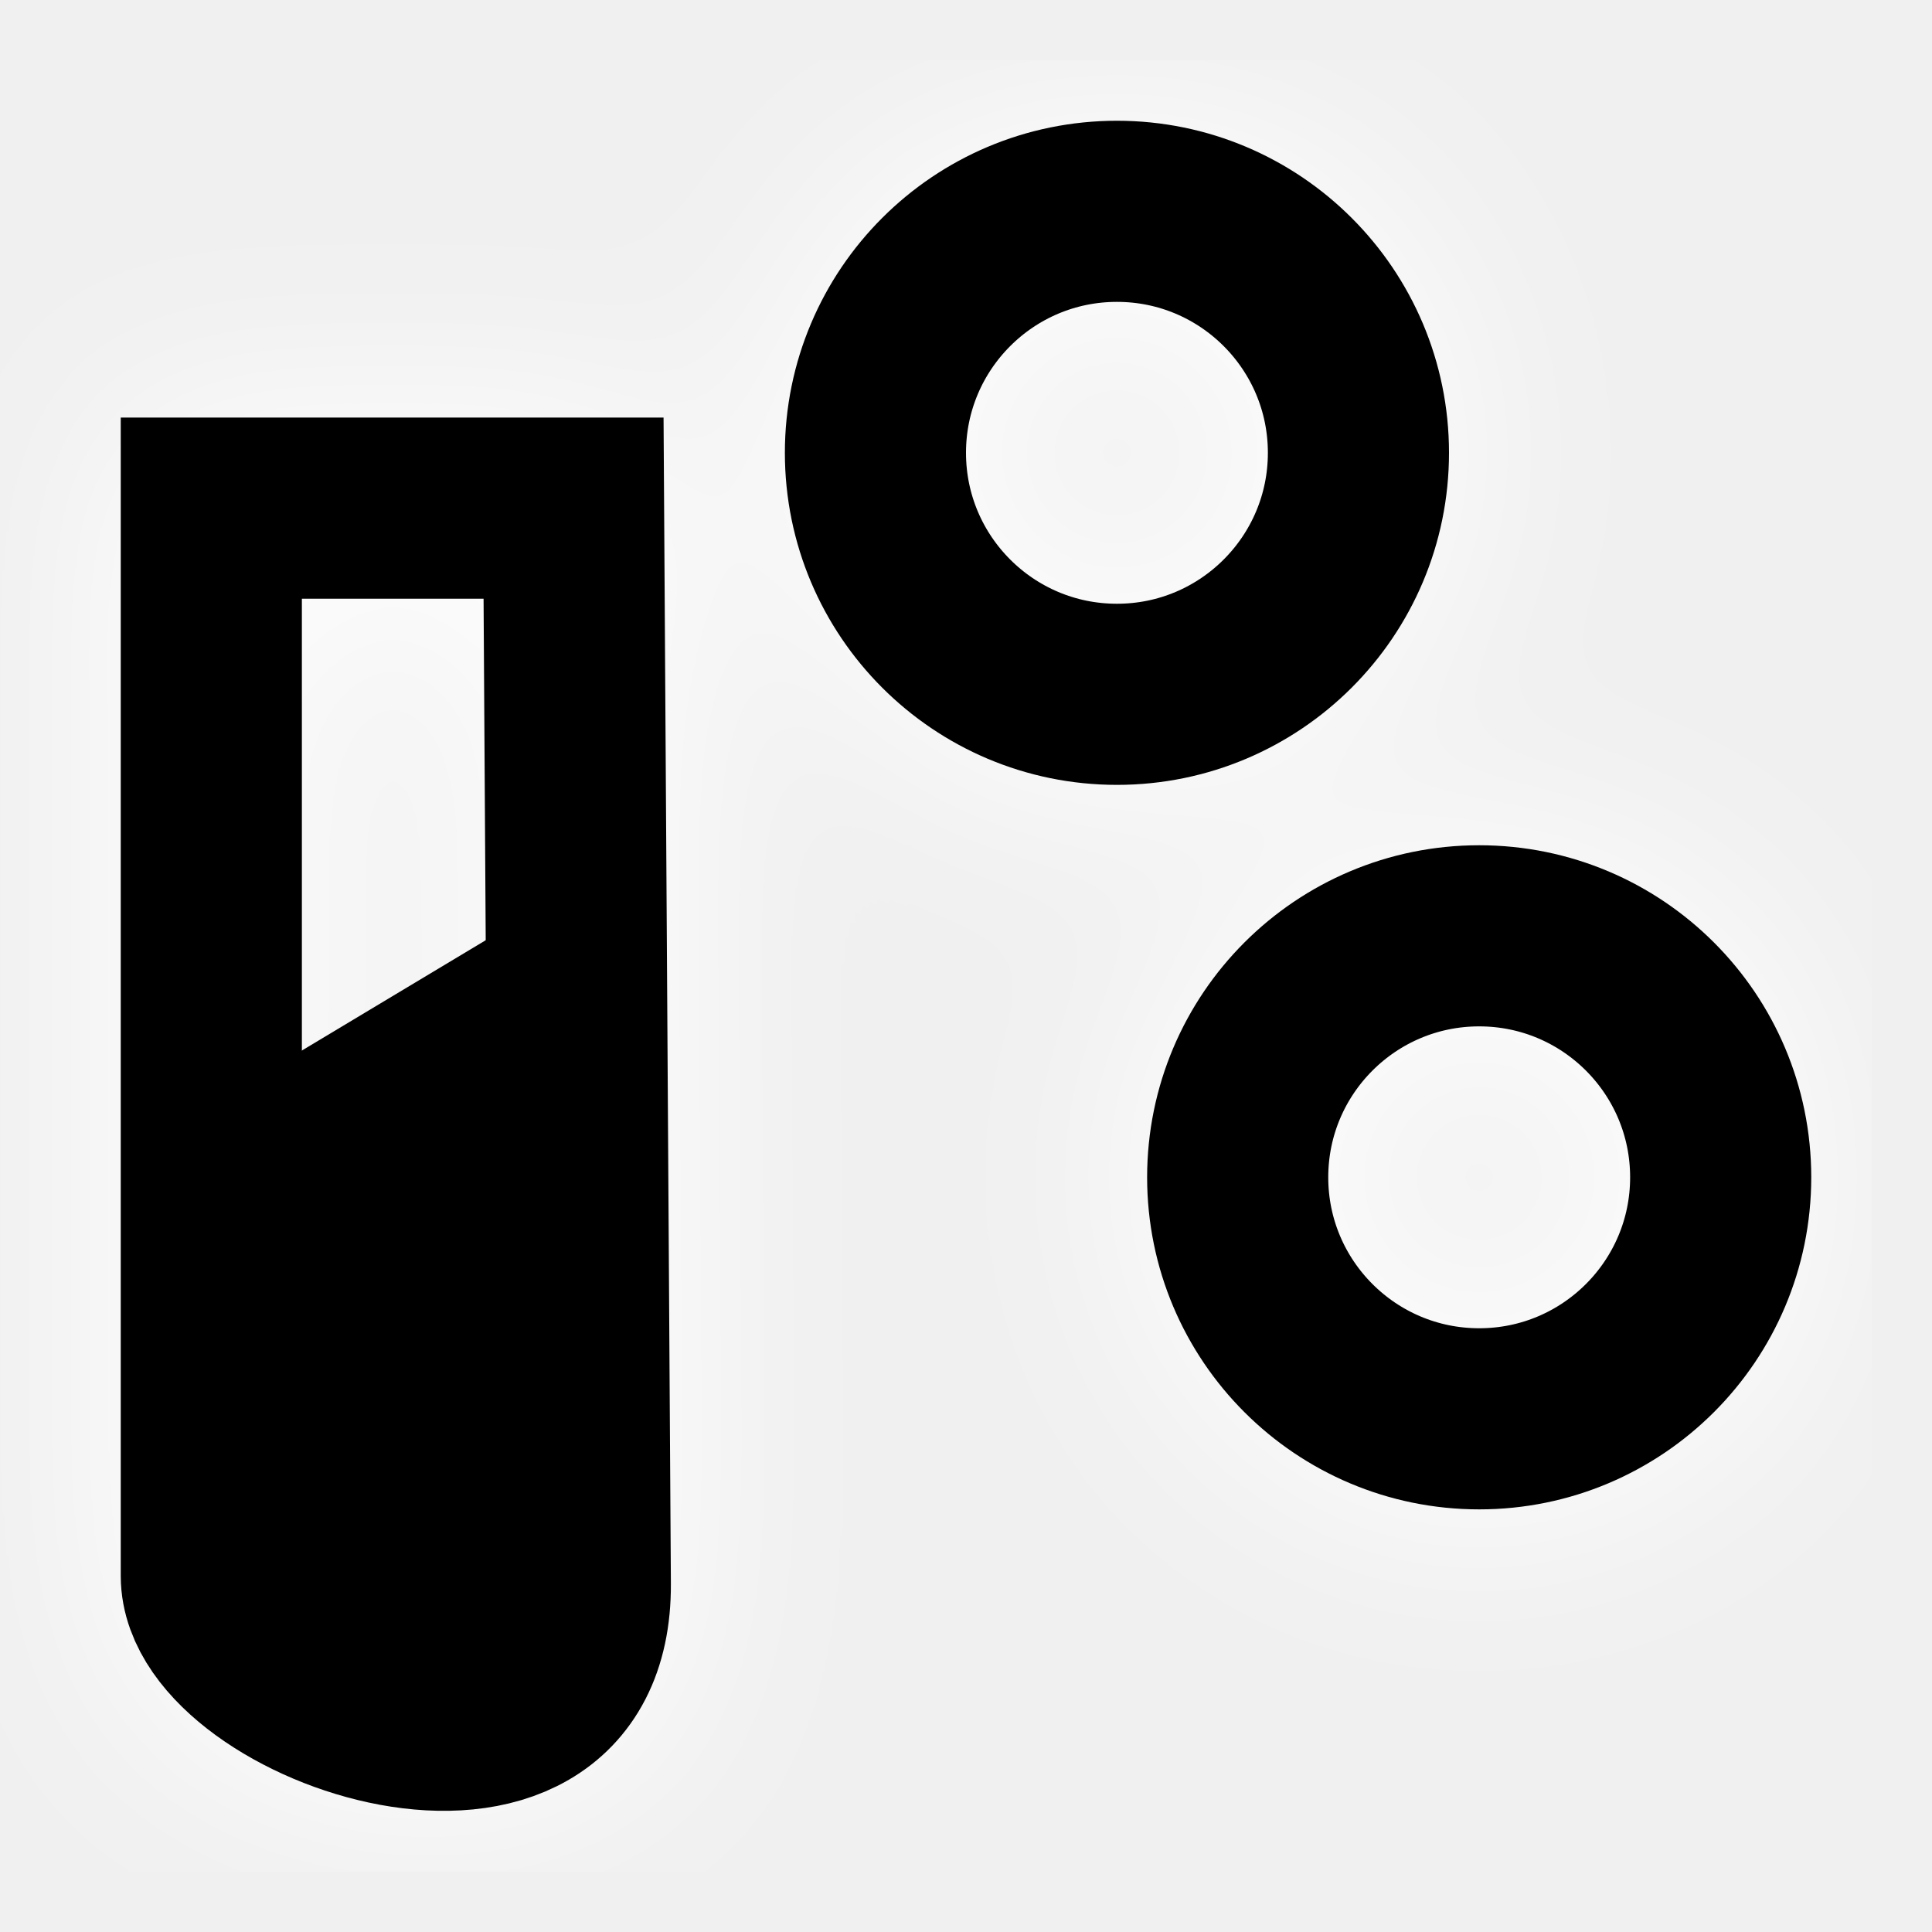
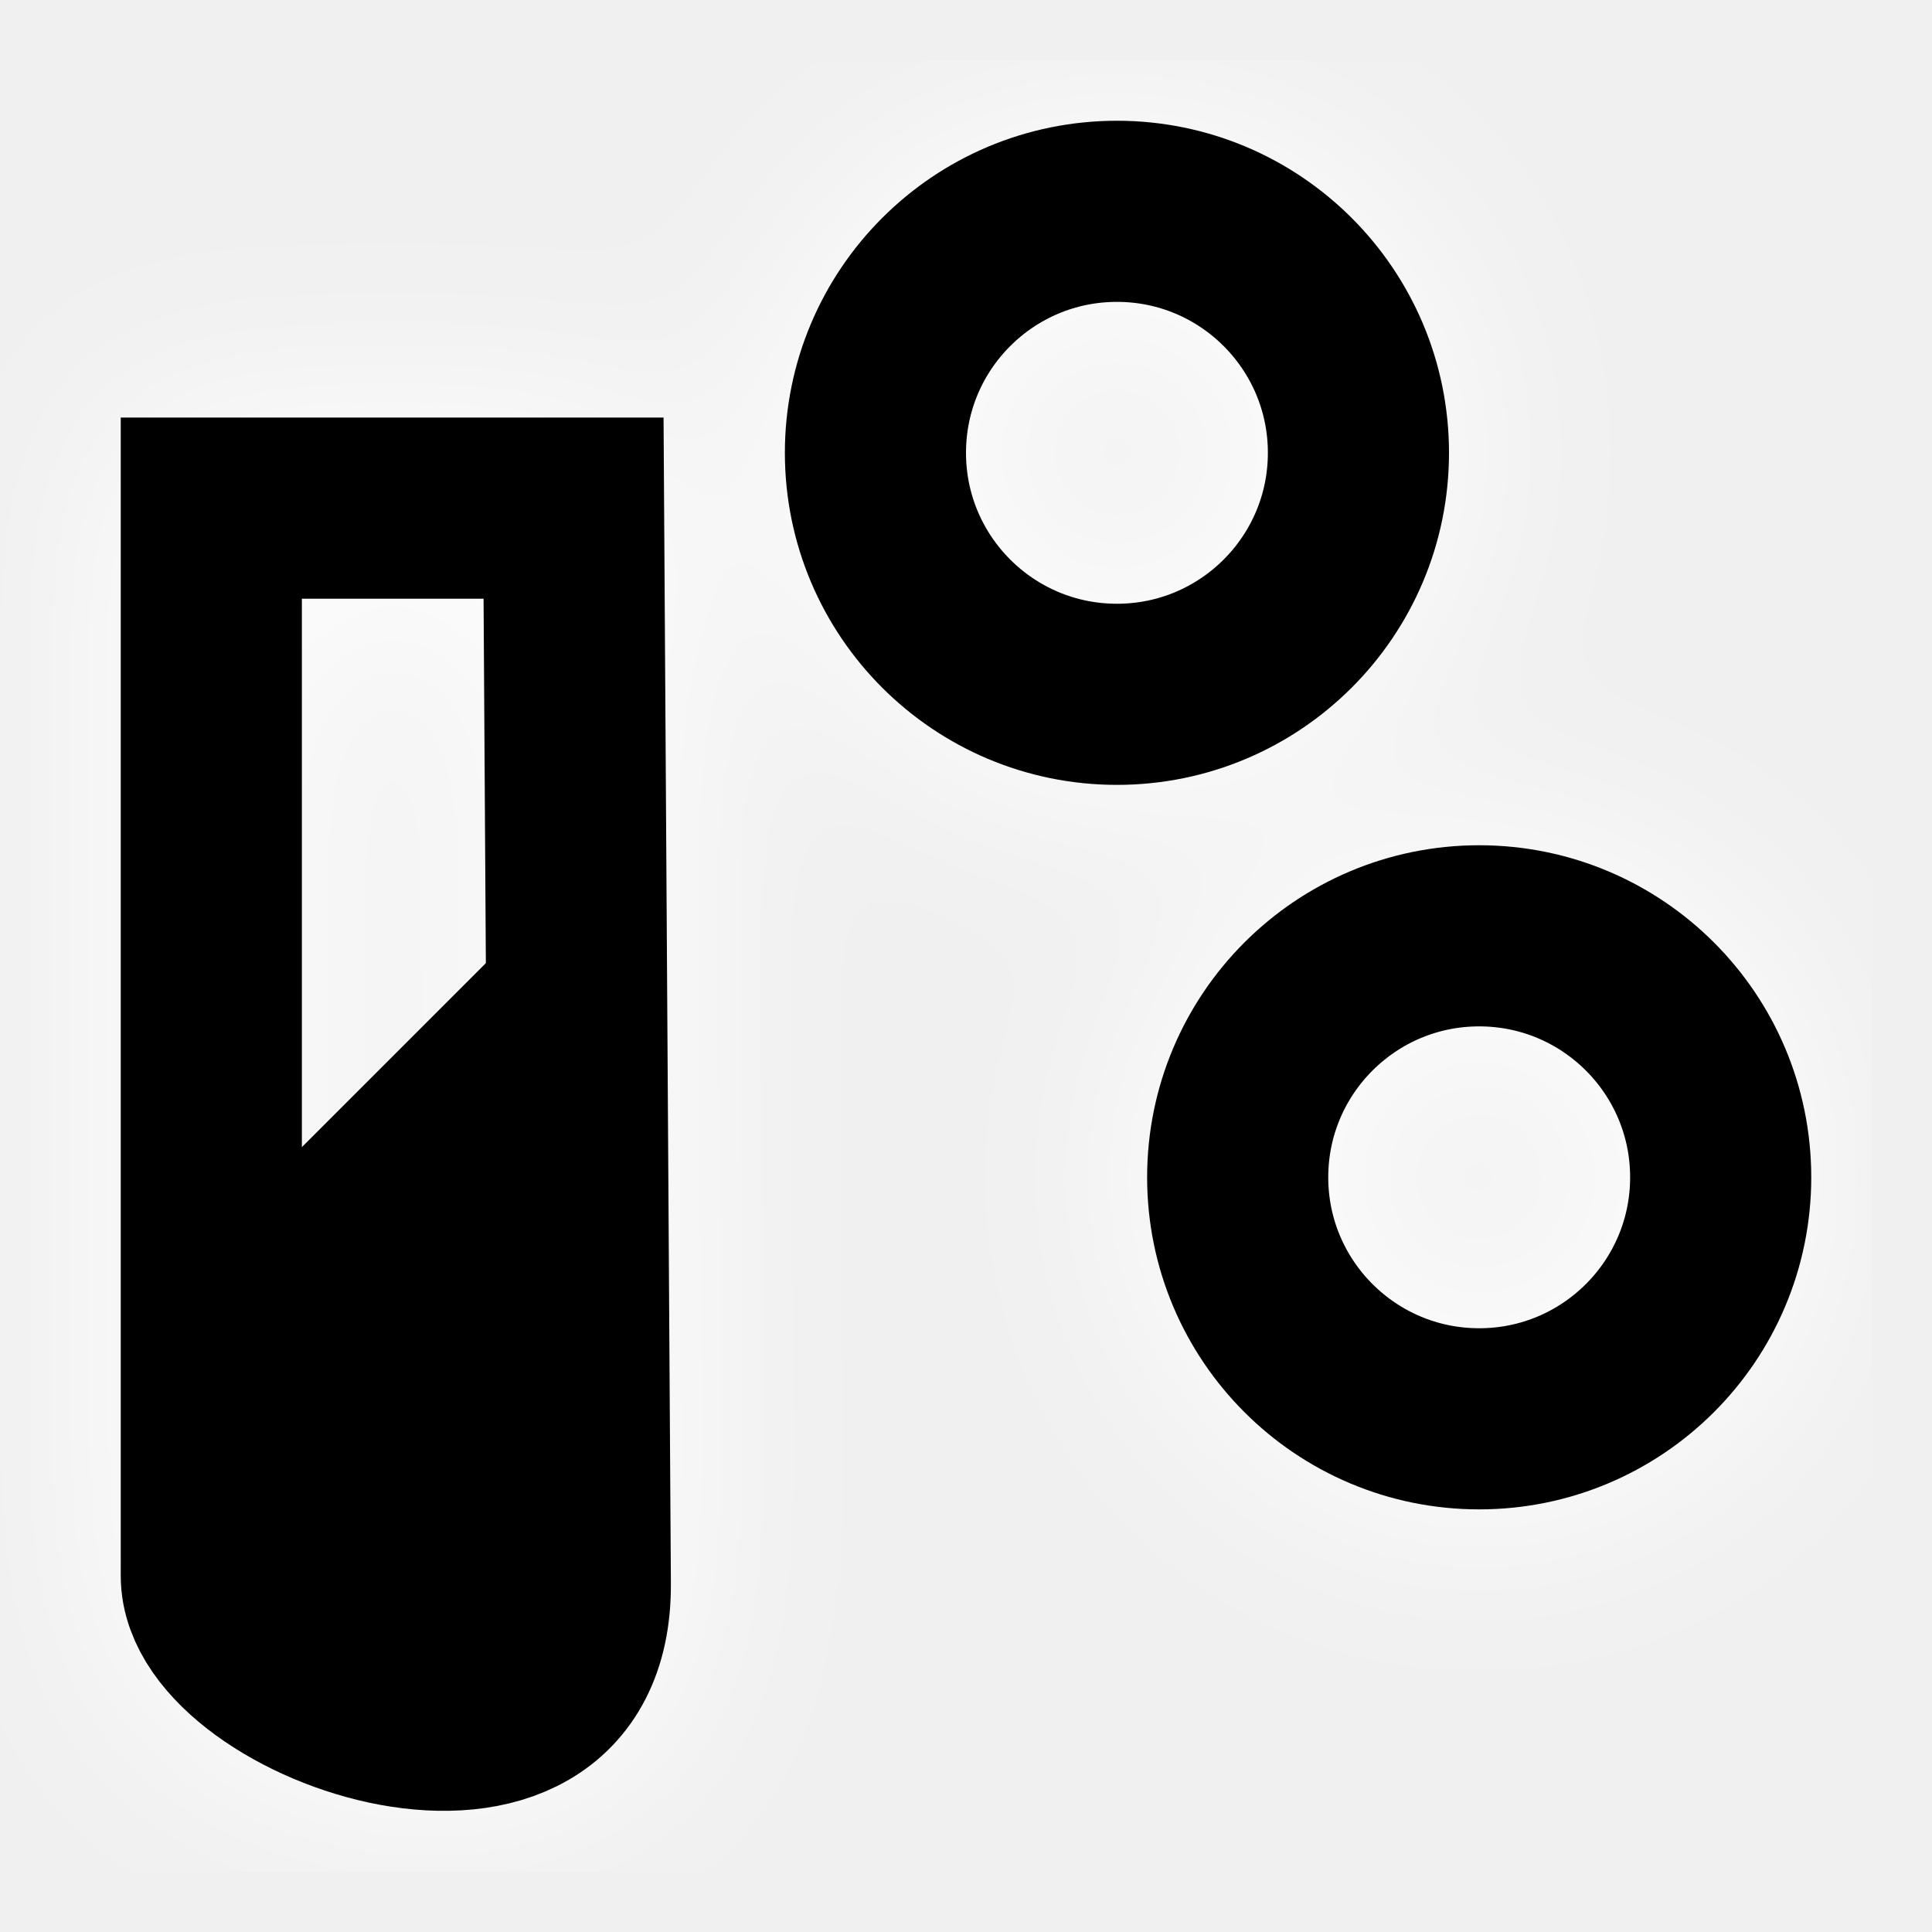
<svg xmlns="http://www.w3.org/2000/svg" xmlns:xlink="http://www.w3.org/1999/xlink" version="1.0" width="96" height="96" id="svg2408">
  <defs id="defs2410">
    <filter id="filter8810" x="-0.23" width="1.33">
      <feGaussianBlur stdDeviation="5" id="feGaussianBlur8812" />
    </filter>
    <filter id="filter4926-8-3-1" color-interpolation-filters="sRGB" x="-0.23" y="-0.29" width="1.24" height="1.3">
      <feGaussianBlur id="feGaussianBlur4928-2-9-7" stdDeviation="4" result="result8" />
      <feOffset id="feOffset4930-8-9-4" dx="6" dy="6" result="result11" />
      <feComposite id="feComposite4932-3-6-4" in2="result11" result="result6" in="SourceGraphic" operator="in" />
      <feFlood id="feFlood4934-0-5-3" result="result10" in="result6" flood-opacity="1" flood-color="rgb(0,0,0)" />
      <feBlend id="feBlend4936-6-6-2" in2="result10" mode="normal" in="result6" result="result12" />
      <feComposite id="feComposite4938-0-3-8" in2="SourceGraphic" result="result2" operator="in" />
    </filter>
    <linearGradient id="linearGradient4389">
      <stop style="stop-color:#ffffff;stop-opacity:1;" offset="0" id="stop4391" />
      <stop style="stop-color:#323232;stop-opacity:1;" offset="1" id="stop4393" />
    </linearGradient>
    <radialGradient xlink:href="#linearGradient4389-0" id="radialGradient4395-4" cx="7" cy="4.5" fx="7" fy="4.5" r="4.5" gradientUnits="userSpaceOnUse" gradientTransform="matrix(1.222222,4.4509668e-8,-4.450967e-8,1.222222,-1.555555,-1)" />
    <linearGradient id="linearGradient4389-0">
      <stop style="stop-color:#ffffff;stop-opacity:1;" offset="0" id="stop4391-2" />
      <stop style="stop-color:#323232;stop-opacity:1;" offset="1" id="stop4393-3" />
    </linearGradient>
    <linearGradient id="linearGradient4389-0-5">
      <stop style="stop-color:#ffffff;stop-opacity:1;" offset="0" id="stop4391-2-5" />
      <stop style="stop-color:#323232;stop-opacity:1;" offset="1" id="stop4393-3-7" />
    </linearGradient>
  </defs>
  <g id="layer12" style="display:none">
    <rect style="fill:#444444;fill-opacity:1;stroke:none" id="rect4390" width="96" height="96" x="0" y="0" />
  </g>
  <g id="layer3" style="display:inline">
    <g style="display:inline;stroke:#ffffff;stroke-opacity:1;filter:url(#filter8810)" id="g11257-6">
      <path id="path11234-0" d="m 10.5,25.25 0,53.059 c 0,6 18.411,12.39 18.336,0.391 L 28.5,25.25 Z" style="fill:none;fill-rule:evenodd;stroke:#ffffff;stroke-width:9;stroke-linecap:butt;stroke-linejoin:miter;stroke-miterlimit:4;stroke-dasharray:none;stroke-opacity:1" />
      <circle r="12" cy="58.5" cx="73.5" id="path11238-1" style="opacity:1;fill:none;fill-opacity:1;stroke:#ffffff;stroke-width:9;stroke-linecap:butt;stroke-linejoin:miter;stroke-miterlimit:4;stroke-dasharray:none;stroke-dashoffset:0;stroke-opacity:1" />
      <circle r="12" cy="22.5" cx="55.5" id="path11238-7-4" style="display:inline;opacity:1;fill:none;fill-opacity:1;stroke:#ffffff;stroke-width:9;stroke-linecap:butt;stroke-linejoin:miter;stroke-miterlimit:4;stroke-dasharray:none;stroke-dashoffset:0;stroke-opacity:1" />
    </g>
  </g>
  <g id="layer2" style="display:inline">
-     <path style="fill:#000000;fill-opacity:1;fill-rule:evenodd;stroke:none;stroke-width:1px;stroke-linecap:butt;stroke-linejoin:miter;stroke-opacity:1" d="m 12,54 15,-9 0,39 -15,0 z" id="path11255" />
+     <path style="fill:#000000;fill-opacity:1;fill-rule:evenodd;stroke:none;stroke-width:1px;stroke-linecap:butt;stroke-linejoin:miter;stroke-opacity:1" d="M 12,60 27,45 27,84 12,84 Z" id="path11255" />
    <g id="g11257">
      <path id="path11234" d="m 10.5,25.25 0,53.059 c 0,6 18.411,12.39 18.336,0.391 L 28.5,25.25 Z" style="fill:none;fill-rule:evenodd;stroke:#000000;stroke-width:9;stroke-linecap:butt;stroke-linejoin:miter;stroke-miterlimit:4;stroke-dasharray:none;stroke-opacity:1" />
      <circle r="12" cy="58.5" cx="73.5" id="path11238" style="opacity:1;fill:none;fill-opacity:1;stroke:#000000;stroke-width:9;stroke-linecap:butt;stroke-linejoin:miter;stroke-miterlimit:4;stroke-dasharray:none;stroke-dashoffset:0;stroke-opacity:1" />
      <circle r="12" cy="22.5" cx="55.5" id="path11238-7" style="display:inline;opacity:1;fill:none;fill-opacity:1;stroke:#000000;stroke-width:9;stroke-linecap:butt;stroke-linejoin:miter;stroke-miterlimit:4;stroke-dasharray:none;stroke-dashoffset:0;stroke-opacity:1" />
    </g>
  </g>
  <g style="font-size:92.199px;font-style:normal;font-variant:normal;font-weight:normal;font-stretch:normal;text-align:start;line-height:130%;letter-spacing:0px;word-spacing:0px;writing-mode:lr-tb;text-anchor:start;fill:#000000;fill-opacity:1;stroke:none;font-family:Ubuntu;-inkscape-font-specification:Ubuntu" id="text7563" />
</svg>
